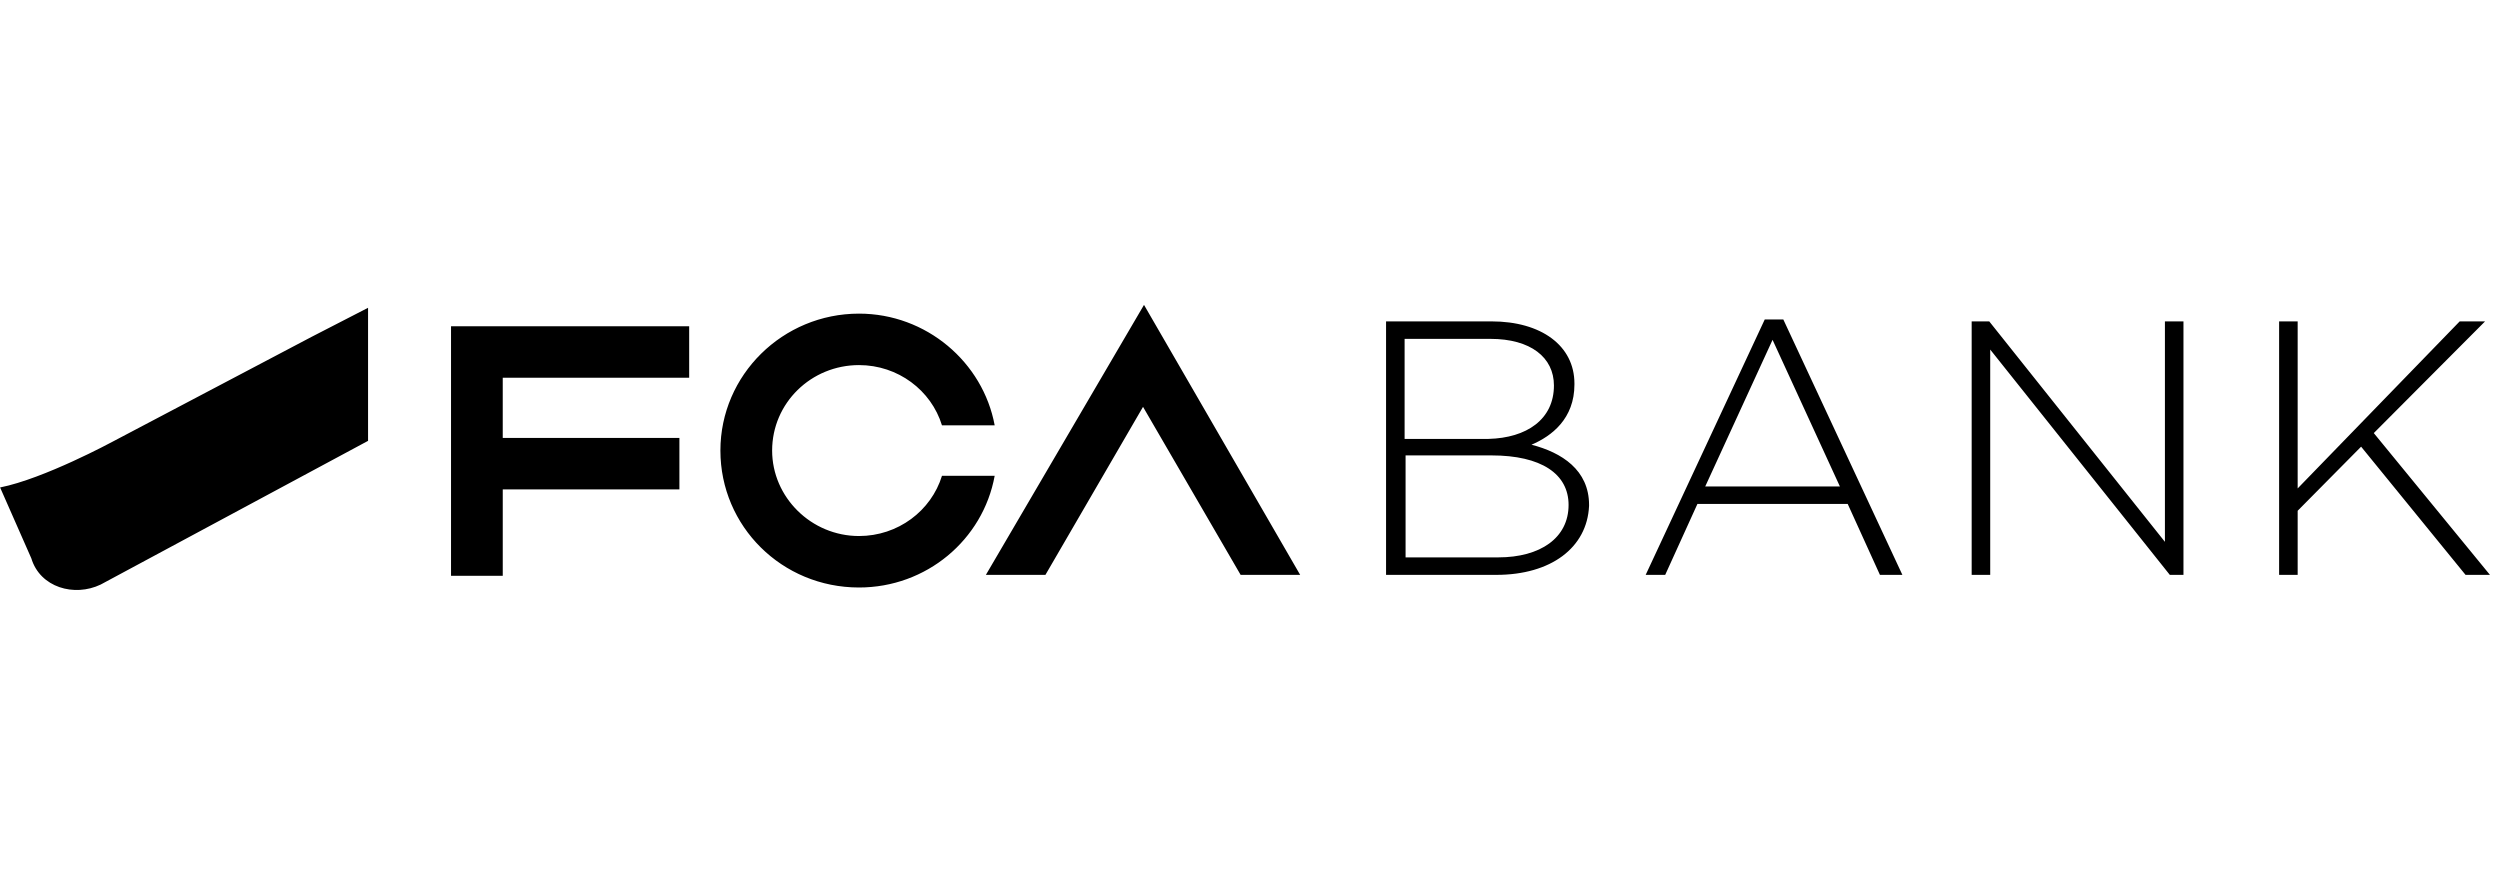
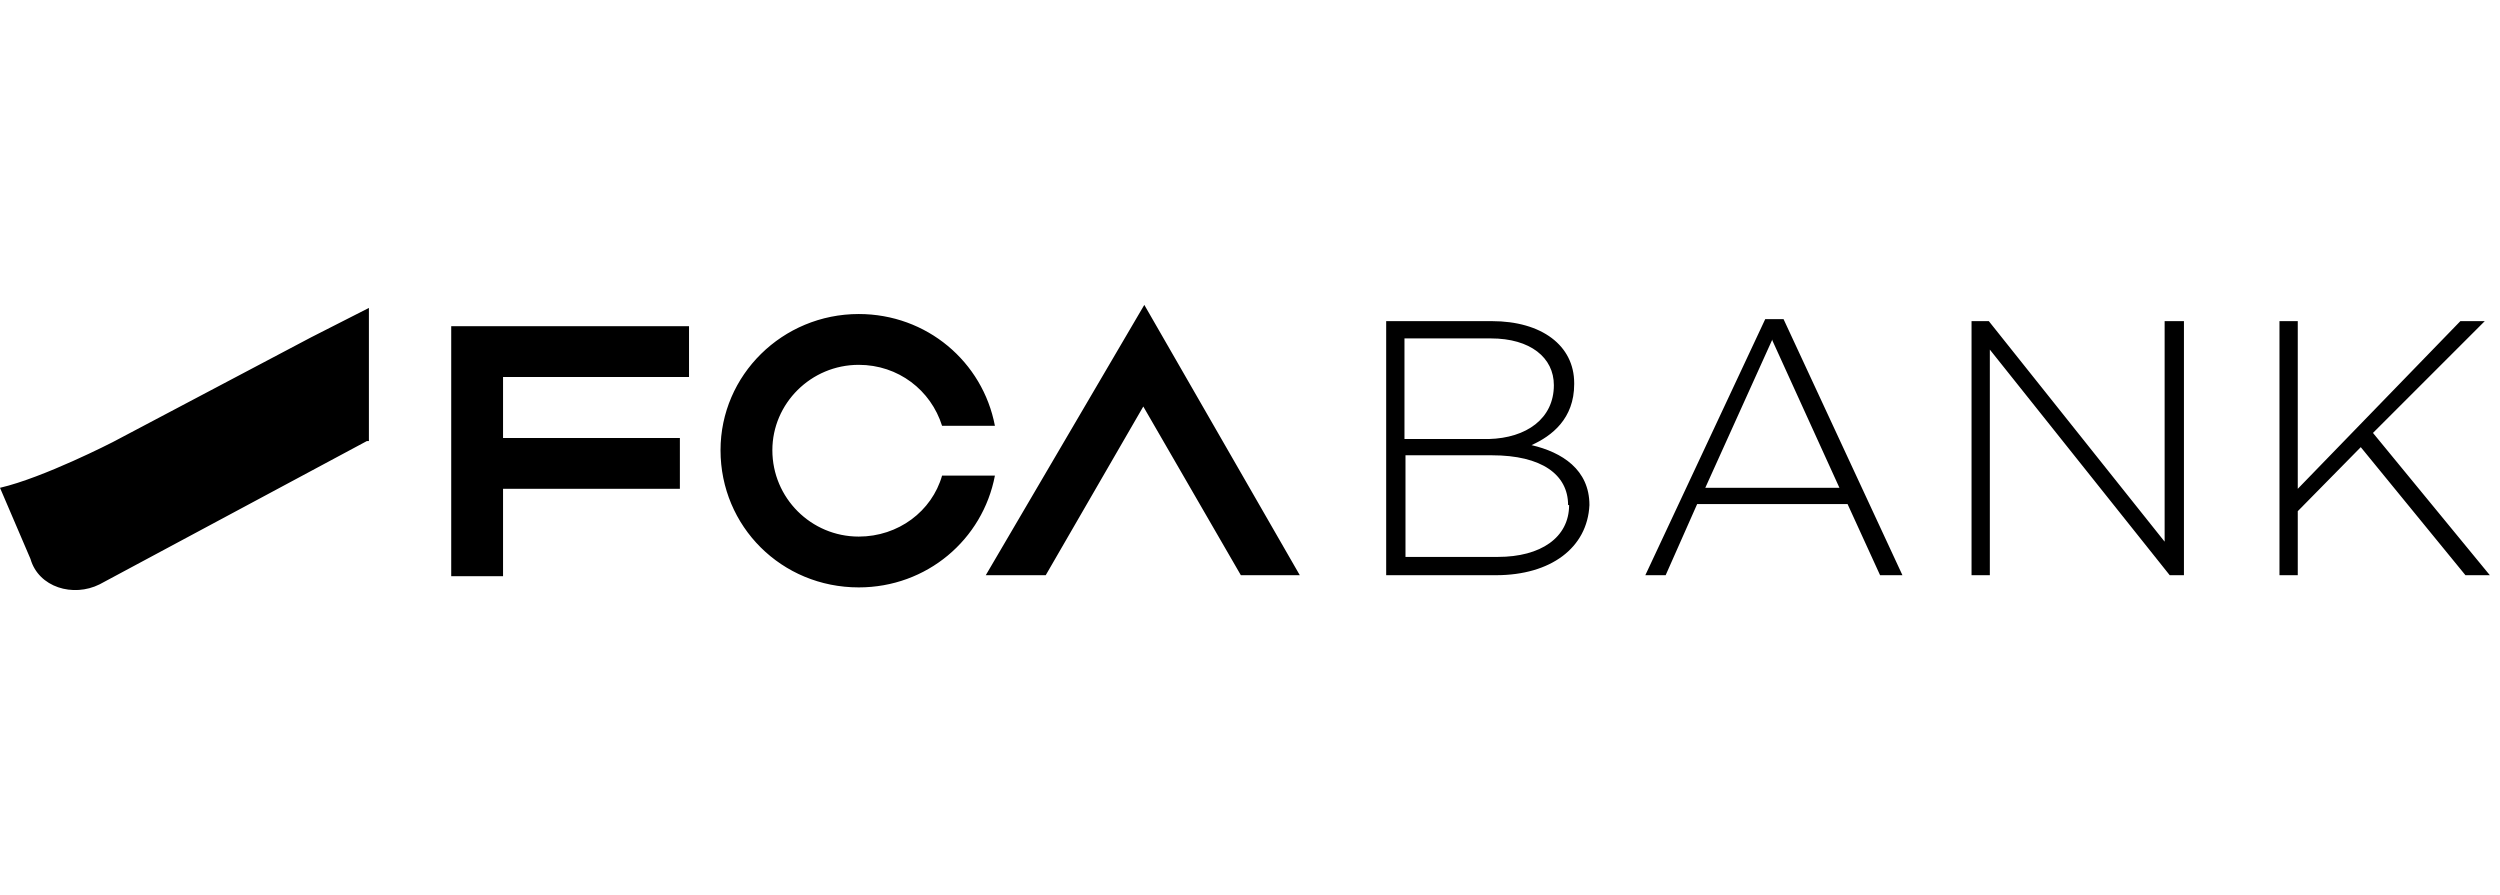
<svg xmlns="http://www.w3.org/2000/svg" viewBox="0 0 246 88">
-   <path fill-rule="evenodd" d="M44.38 32.102h23.435v5.065H49.47v5.925h17.383v5.065H49.471v8.505h-5.09v-24.56zM92.69 46.82c-1.057 3.44-4.322 5.925-8.164 5.925-4.706 0-8.548-3.822-8.548-8.41 0-4.682 3.842-8.41 8.548-8.41 3.842 0 7.107 2.486 8.163 5.926h5.187c-1.153-6.212-6.723-10.99-13.35-10.99-7.491 0-13.638 6.02-13.638 13.474 0 7.454 6.05 13.475 13.638 13.475 6.627 0 12.197-4.683 13.35-10.99h-5.187zM112.57 30L97.011 56.567h5.859l9.604-16.533 9.604 16.533h5.858L112.57 30zm34.671 26.566h-10.853V31.624h10.372c4.898 0 8.164 2.39 8.164 6.116v.096c0 3.345-2.209 5.065-4.226 5.925 2.977.764 5.666 2.485 5.666 5.925v.096c-.192 4.109-3.745 6.785-9.123 6.785zm5.666-18.634c0-2.772-2.305-4.587-6.243-4.587h-8.451v9.843h8.259c3.746-.096 6.435-1.912 6.435-5.256zm1.441 11.754c0-3.058-2.69-4.874-7.588-4.874h-8.451v10.034h9.124c4.129 0 6.915-1.91 6.915-5.16zm30.637 6.88l-3.17-6.976h-14.79l-3.169 6.976h-1.921l11.717-25.133h1.825l11.717 25.133h-2.209zM174.42 33.44l-6.627 14.43h13.254l-6.627-14.43zm39.089 23.127l-17.672-22.171v22.17h-1.825V31.624h1.729l17.287 21.693V31.625h1.825v24.941h-1.344zm18.824-12.615l-6.243 6.307v6.307h-1.825V31.624h1.825v16.437l15.943-16.436h2.497l-10.949 10.99 11.429 13.951h-2.401l-10.276-12.614zM36.217 43.38V30.287l-5.57 2.867-19.592 10.32S4.332 47.106.01 47.966l3.073 6.976c.865 2.867 4.226 3.822 6.82 2.58L36.216 43.38z" clip-rule="evenodd" />
+   <path fill-rule="evenodd" d="M44.4 32.1h23.4v5H49.5v6h17.4v5H49.5v8.6h-5.1V32zm48.3 14.7c-1 3.5-4.3 6-8.2 6a8.5 8.5 0 01-8.5-8.5c0-4.6 3.8-8.4 8.5-8.4 3.9 0 7.1 2.5 8.2 6h5.2c-1.2-6.3-6.7-11-13.4-11-7.5 0-13.6 6-13.6 13.4 0 7.5 6 13.5 13.6 13.5 6.7 0 12.2-4.7 13.4-11h-5.2zM112.6 30L97 56.6h5.9l9.6-16.6 9.6 16.6h5.8L112.6 30zm34.6 26.6h-10.8v-25h10.4c4.9 0 8.1 2.4 8.1 6.1v.1c0 3.4-2.2 5.1-4.2 6 3 .7 5.7 2.4 5.7 5.9-.2 4.2-3.8 6.9-9.2 6.9zm5.7-18.7c0-2.7-2.3-4.6-6.2-4.6h-8.5v9.9h8.3c3.7-.1 6.4-2 6.4-5.3zm1.4 11.8c0-3-2.6-4.9-7.5-4.9h-8.5v10h9.1c4.2 0 7-1.9 7-5.1zm30.7 6.9l-3.2-7H167l-3.1 7h-2l11.8-25.2h1.8l11.7 25.2H185zm-10.6-23.2L167.8 48H181l-6.6-14.5zm39.1 23.2l-17.7-22.2v22.2H194v-25h1.7L213 53.3V31.6h1.9v25h-1.4zM232.3 44l-6.2 6.3v6.3h-1.8v-25h1.8v16.5l16-16.5h2.4l-11 11 11.5 14h-2.4L232.3 44zm-196-.6V30.3l-5.7 2.9-19.5 10.3S4.3 47 0 48l3 7c.8 2.8 4.2 3.8 6.8 2.5l26.3-14.1z" clip-rule="evenodd" />
</svg>
